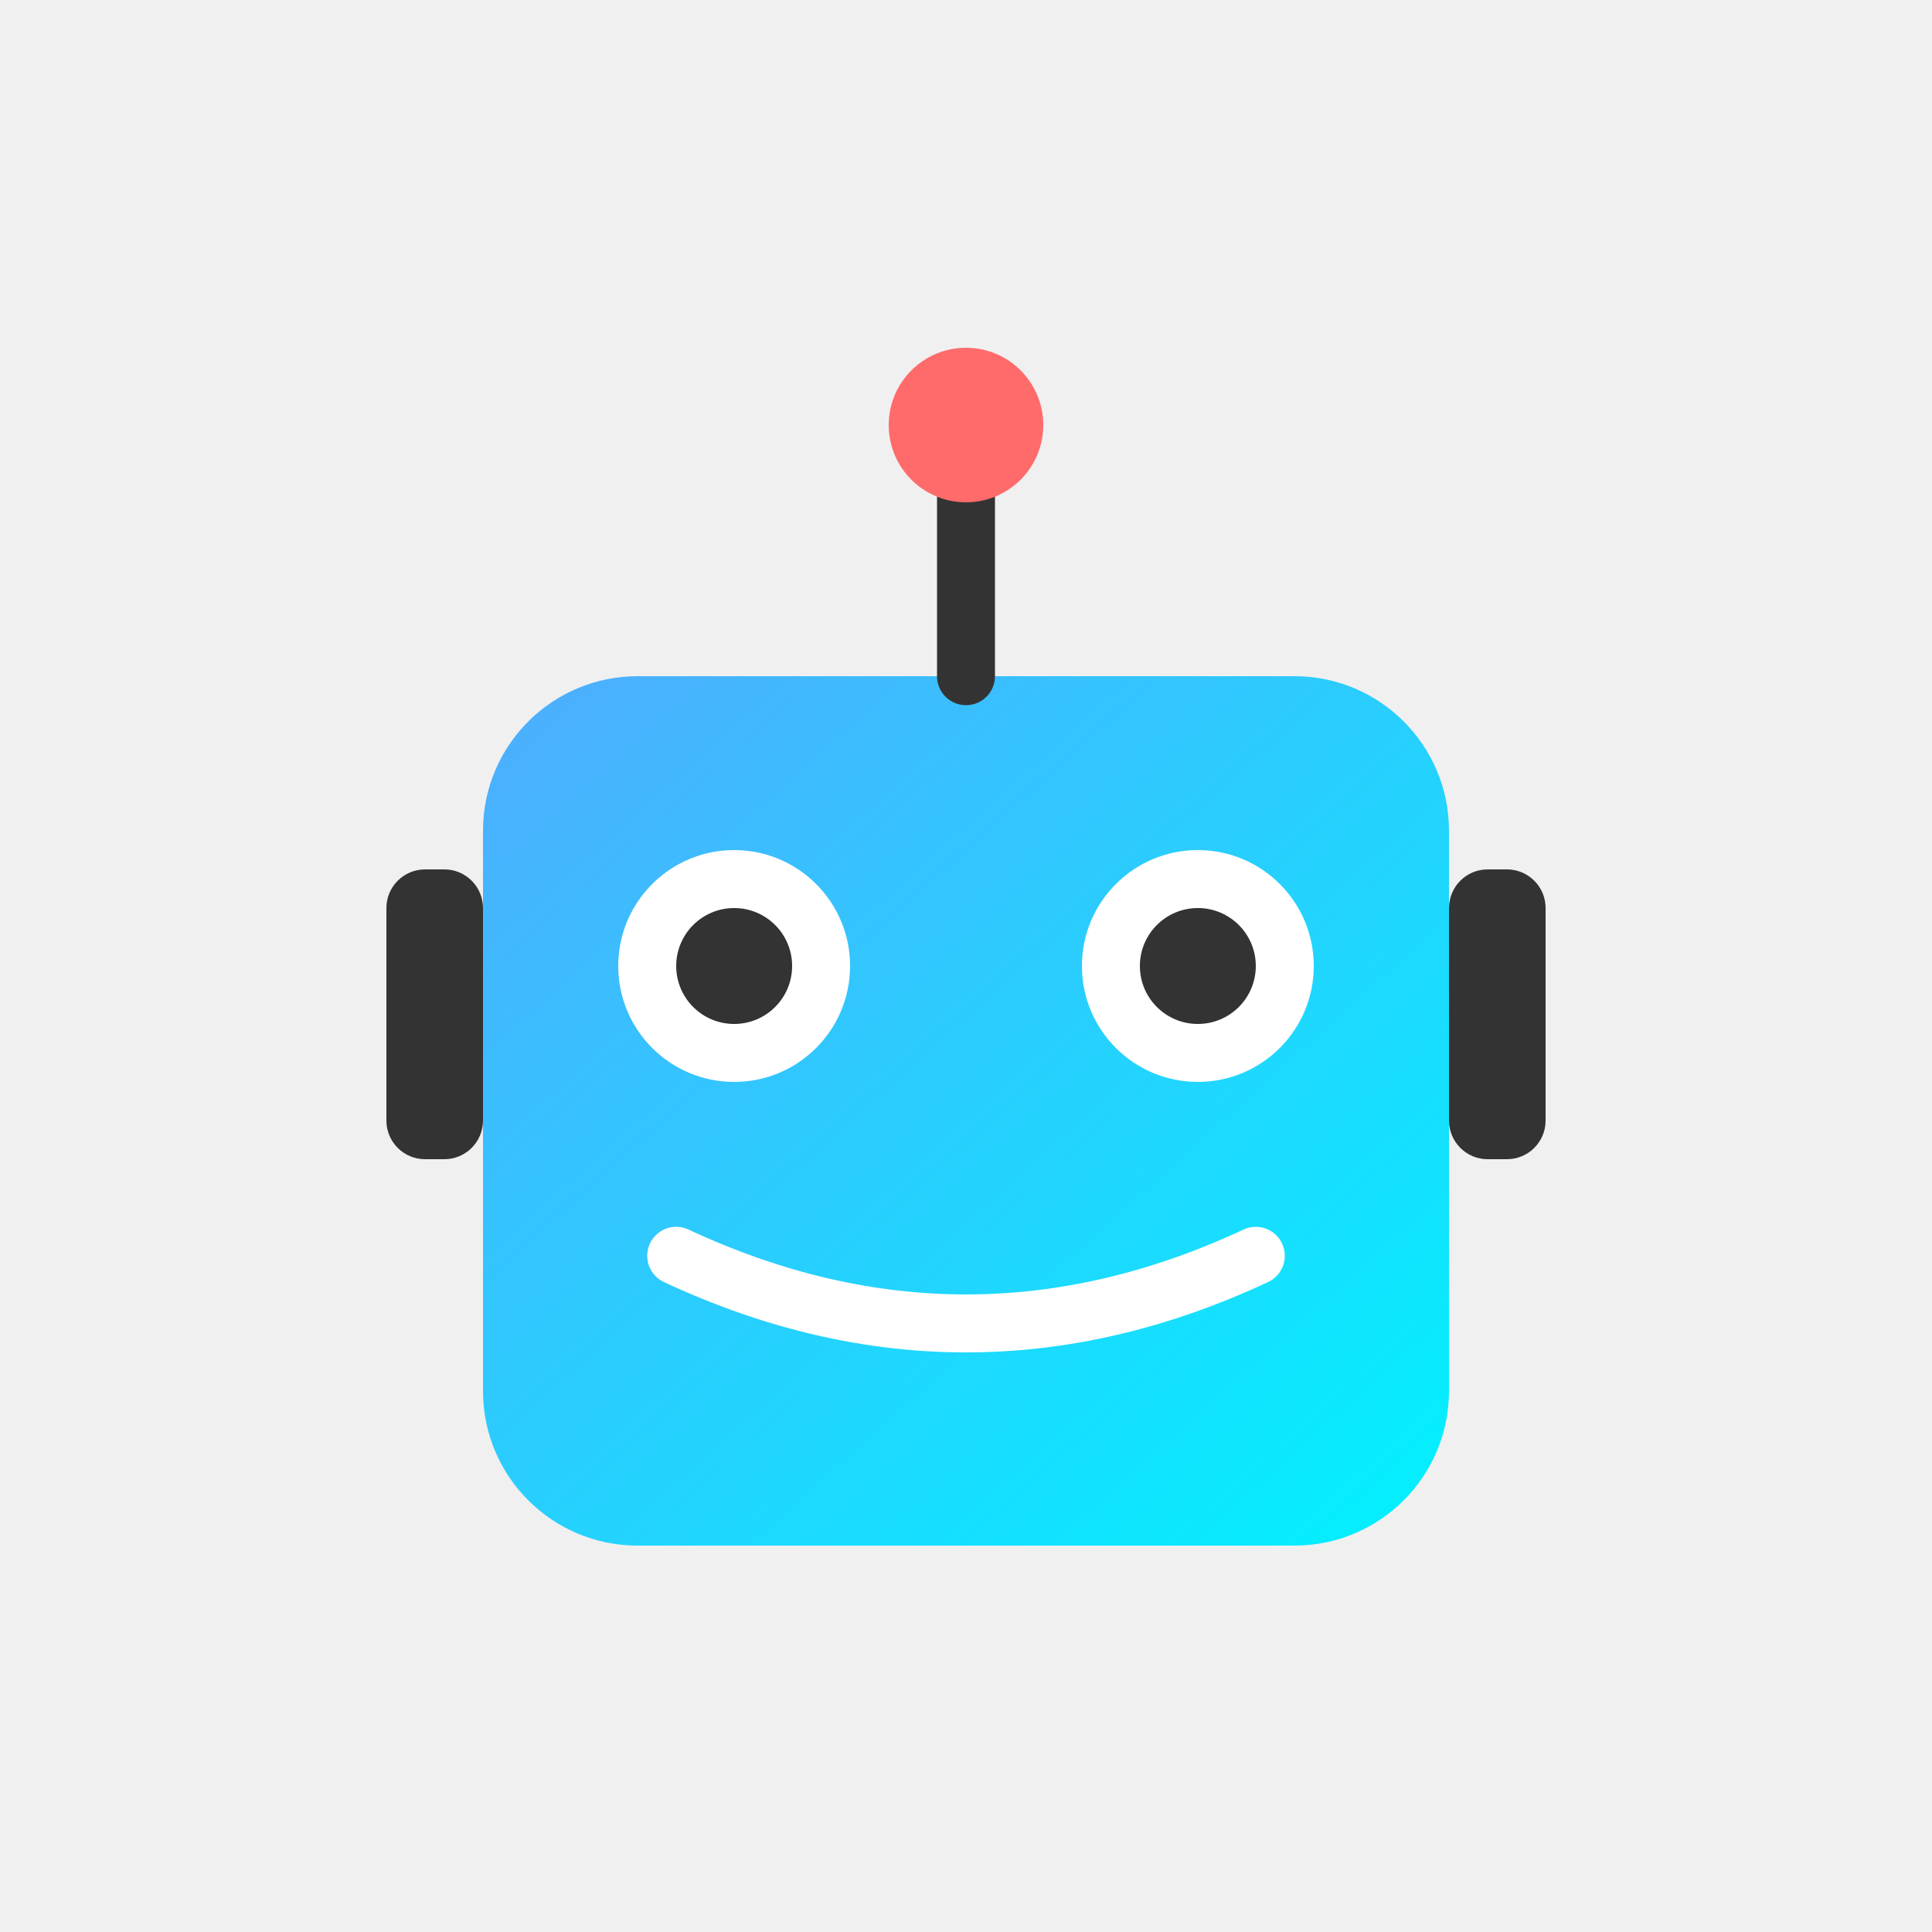
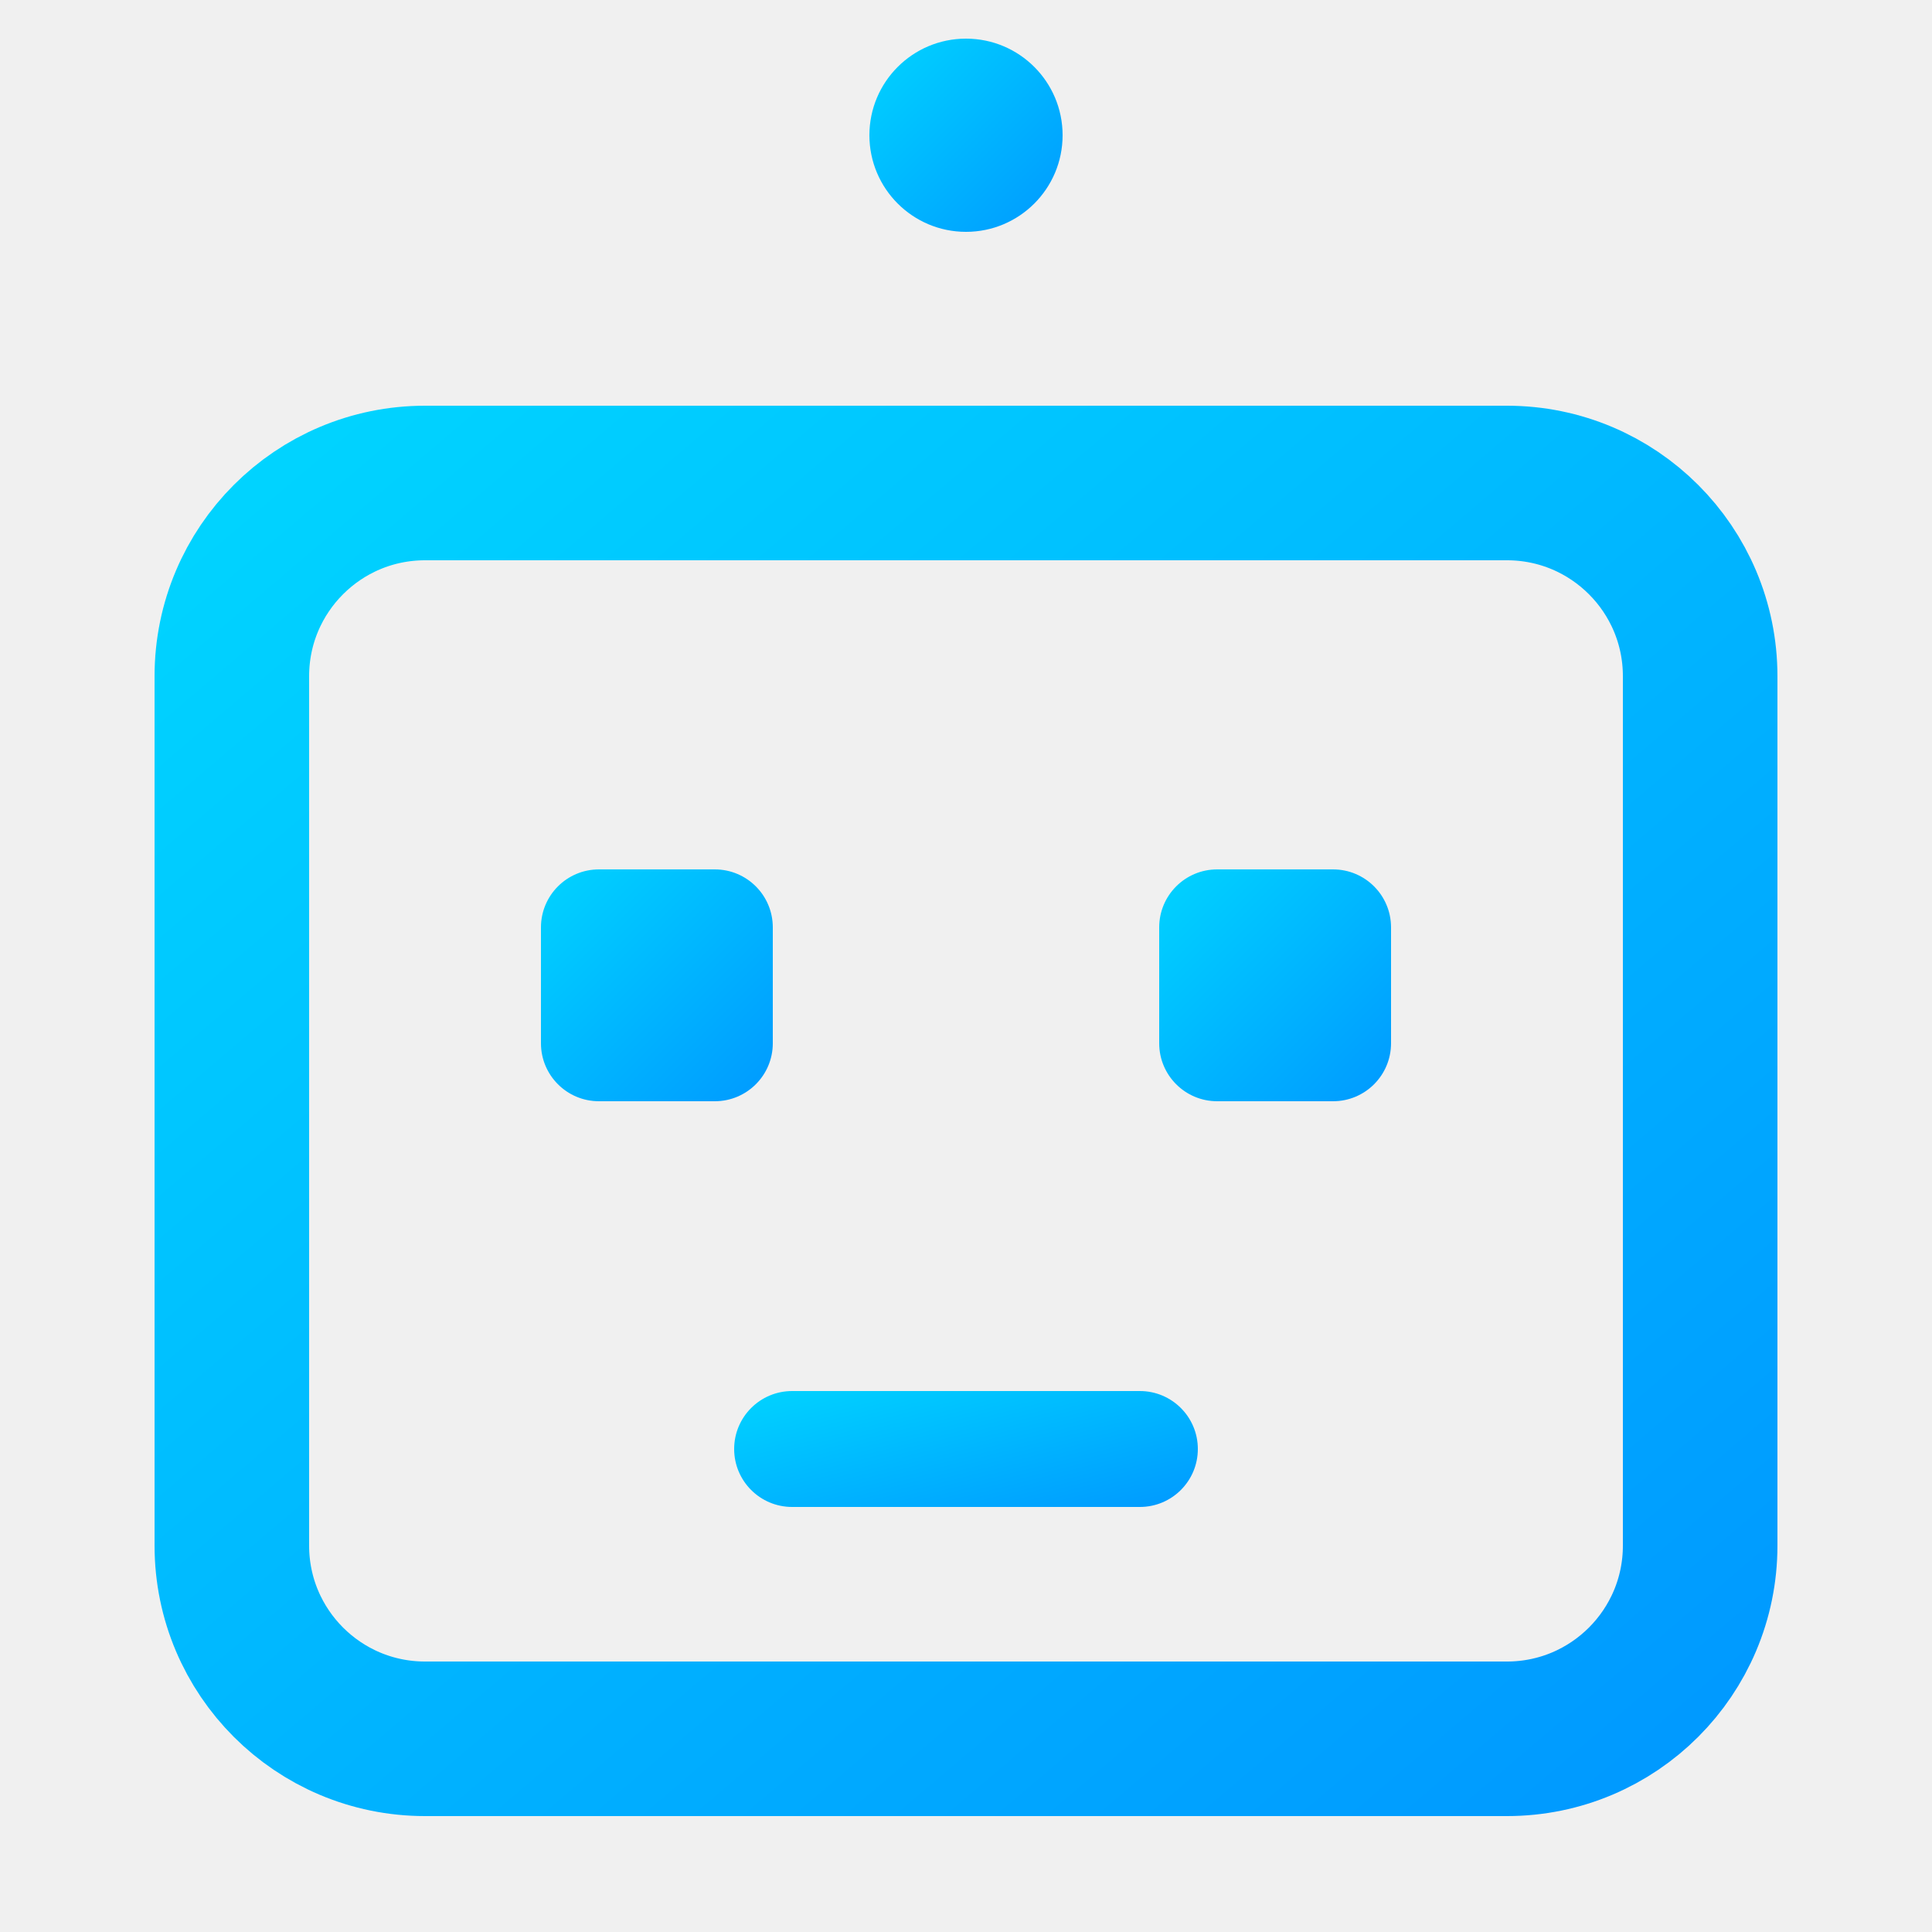
<svg xmlns="http://www.w3.org/2000/svg" viewBox="0 0 100 100">
  <defs>
    <linearGradient id="grad" x1="0%" y1="0%" x2="100%" y2="100%">
-       <stop offset="0%" style="stop-color:#4facfe;stop-opacity:1" />
-       <stop offset="100%" style="stop-color:#00f2fe;stop-opacity:1" />
+       <stop offset="0%" style="stop-color:#00d4ff;stop-opacity:1" />
+       <stop offset="100%" style="stop-color:#0099ff;stop-opacity:1" />
    </linearGradient>
  </defs>
-   <rect x="25" y="35" width="50" height="45" rx="8" fill="url(#grad)" />
-   <line x1="50" y1="25" x2="50" y2="35" stroke="#333" stroke-width="3" stroke-linecap="round" />
-   <circle cx="50" cy="22" r="4" fill="#ff6b6b" />
-   <circle cx="38" cy="50" r="6" fill="white" />
-   <circle cx="62" cy="50" r="6" fill="white" />
-   <circle cx="38" cy="50" r="3" fill="#333" />
-   <circle cx="62" cy="50" r="3" fill="#333" />
-   <path d="M 35 65 Q 50 72 65 65" stroke="white" stroke-width="3" fill="none" stroke-linecap="round" />
-   <rect x="20" y="45" width="5" height="15" rx="2" fill="#333" />
-   <rect x="75" y="45" width="5" height="15" rx="2" fill="#333" />
+   <rect x="12" y="25" width="76" height="65" rx="10" fill="none" stroke="url(#grad)" stroke-width="8" />
+   <line x1="50" y1="25" x2="50" y2="10" stroke="url(#grad)" stroke-width="7" stroke-linecap="round" />
+   <circle cx="50" cy="7" r="5" fill="url(#grad)" />
+   <rect x="28" y="45" width="12" height="12" rx="3" fill="url(#grad)" />
+   <rect x="60" y="45" width="12" height="12" rx="3" fill="url(#grad)" />
+   <rect x="38" y="72" width="24" height="6" rx="3" fill="url(#grad)" />
</svg>
